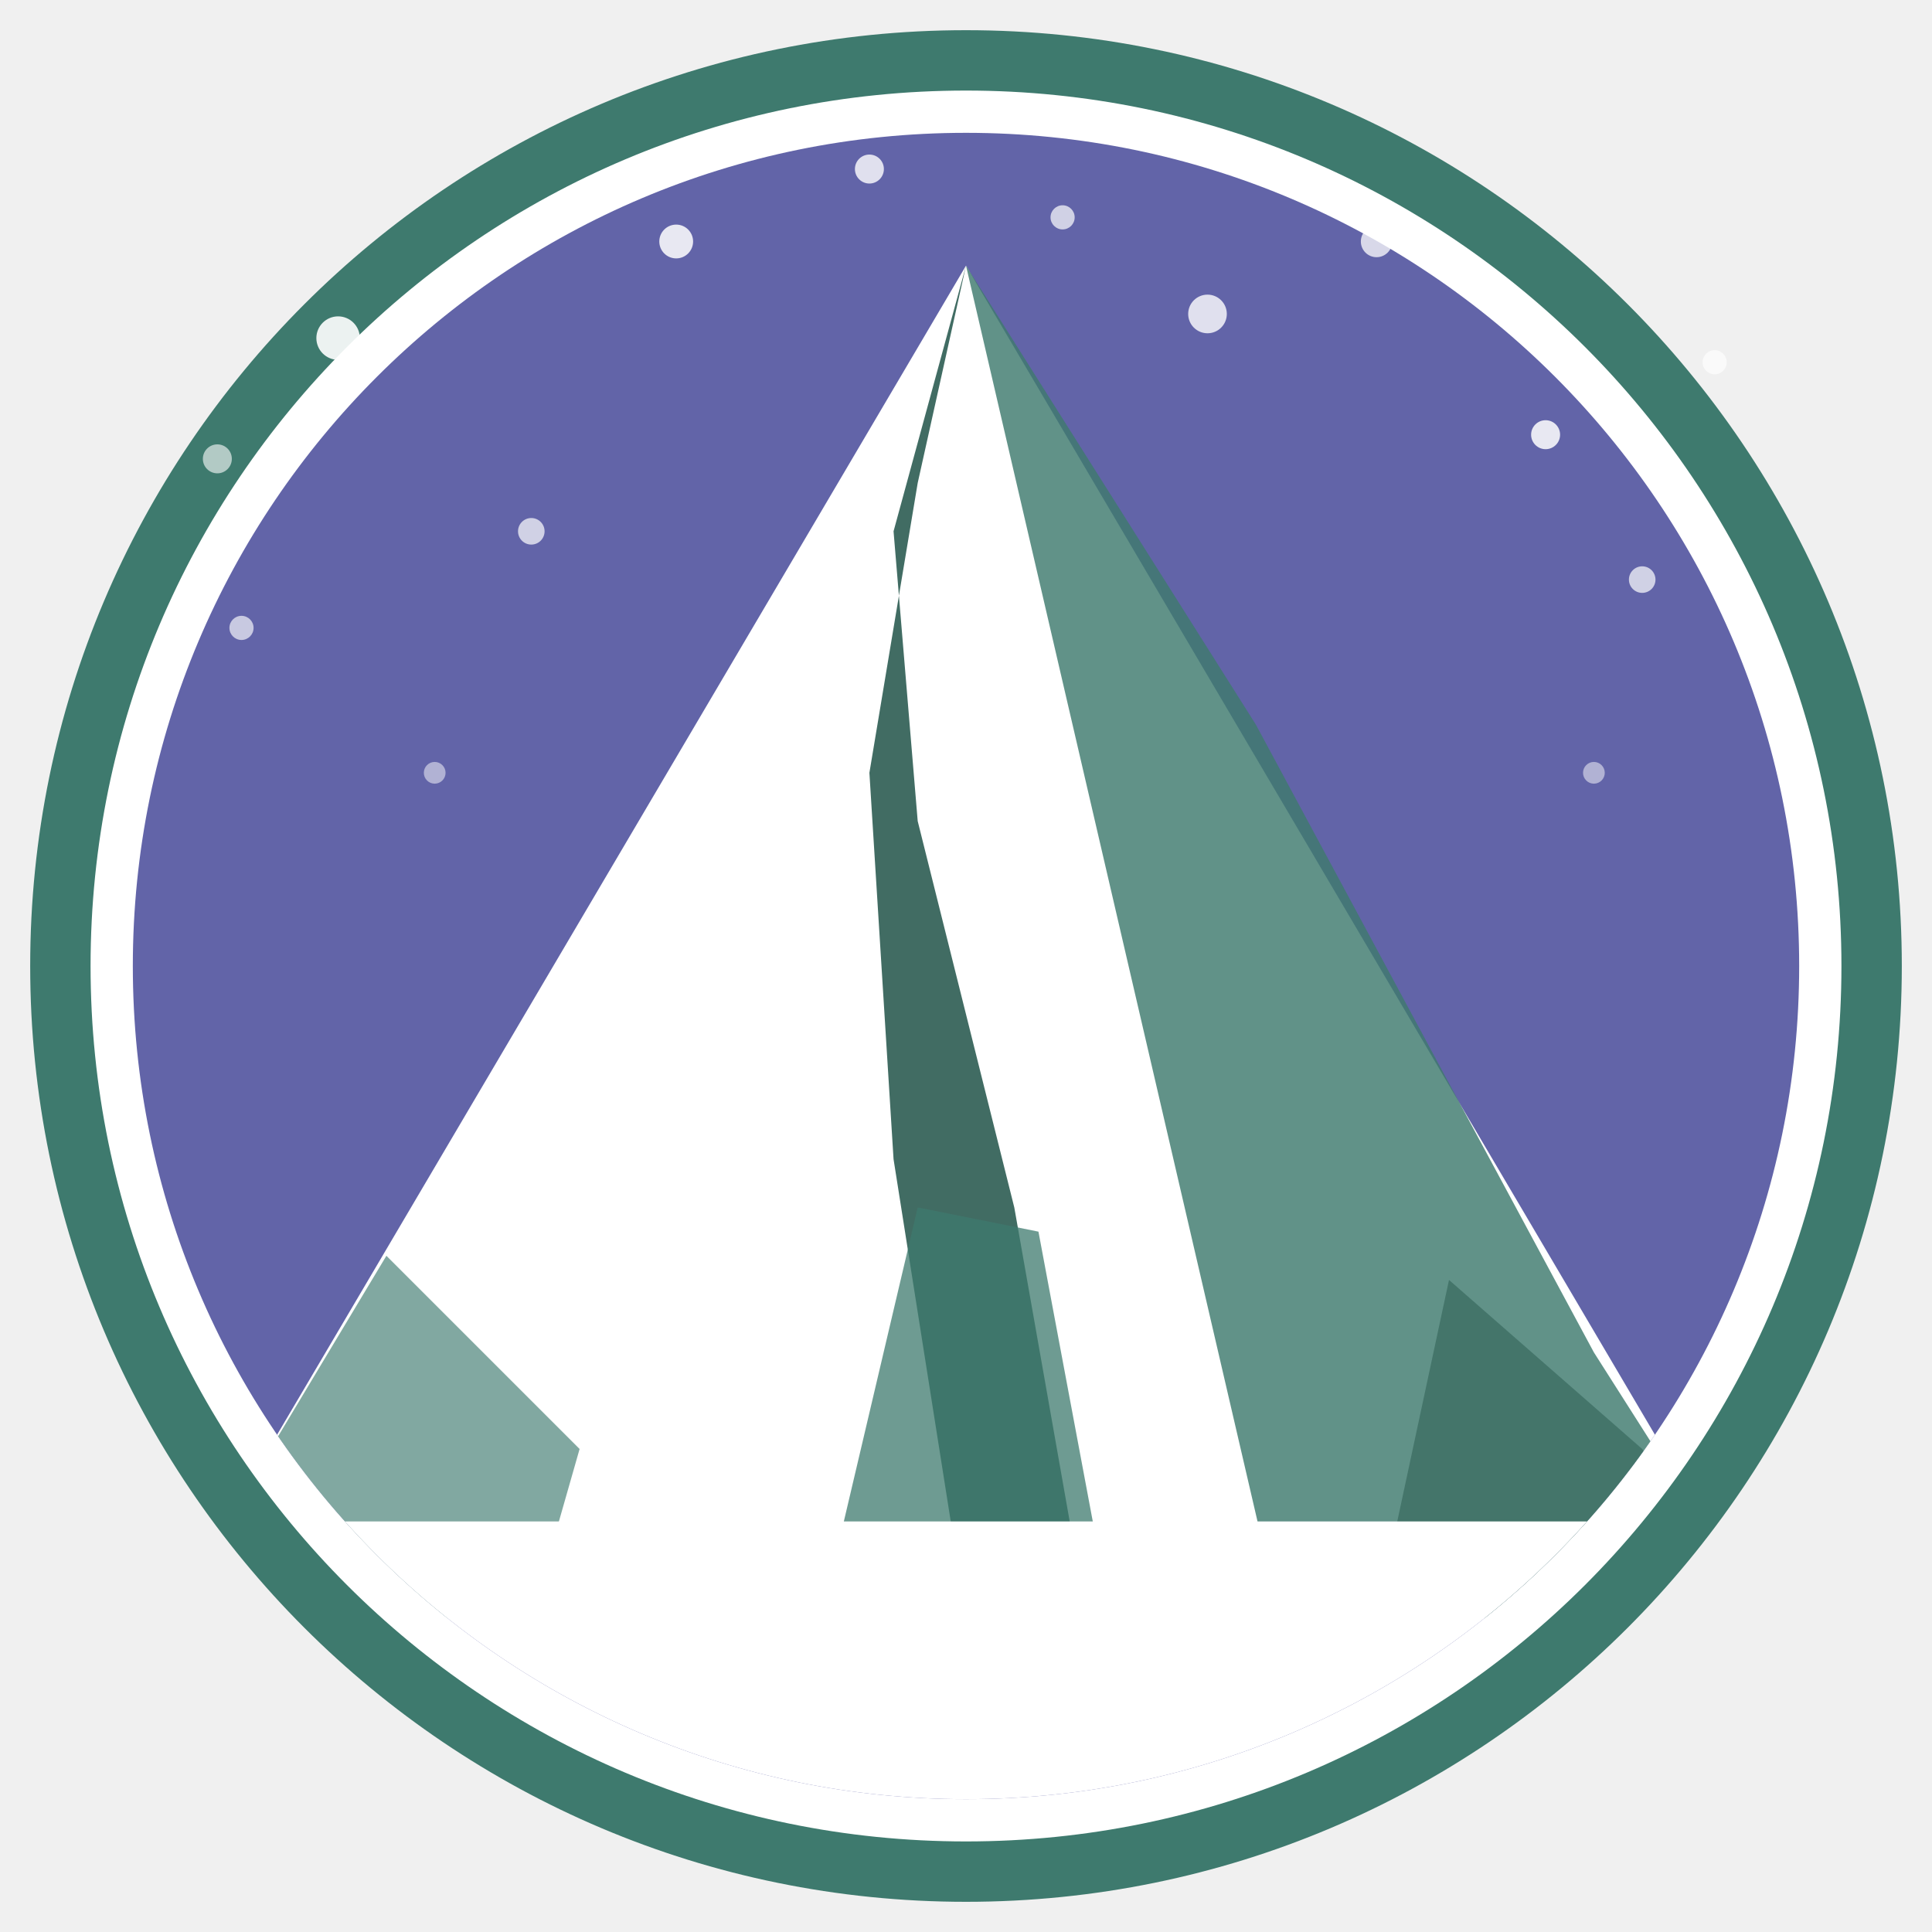
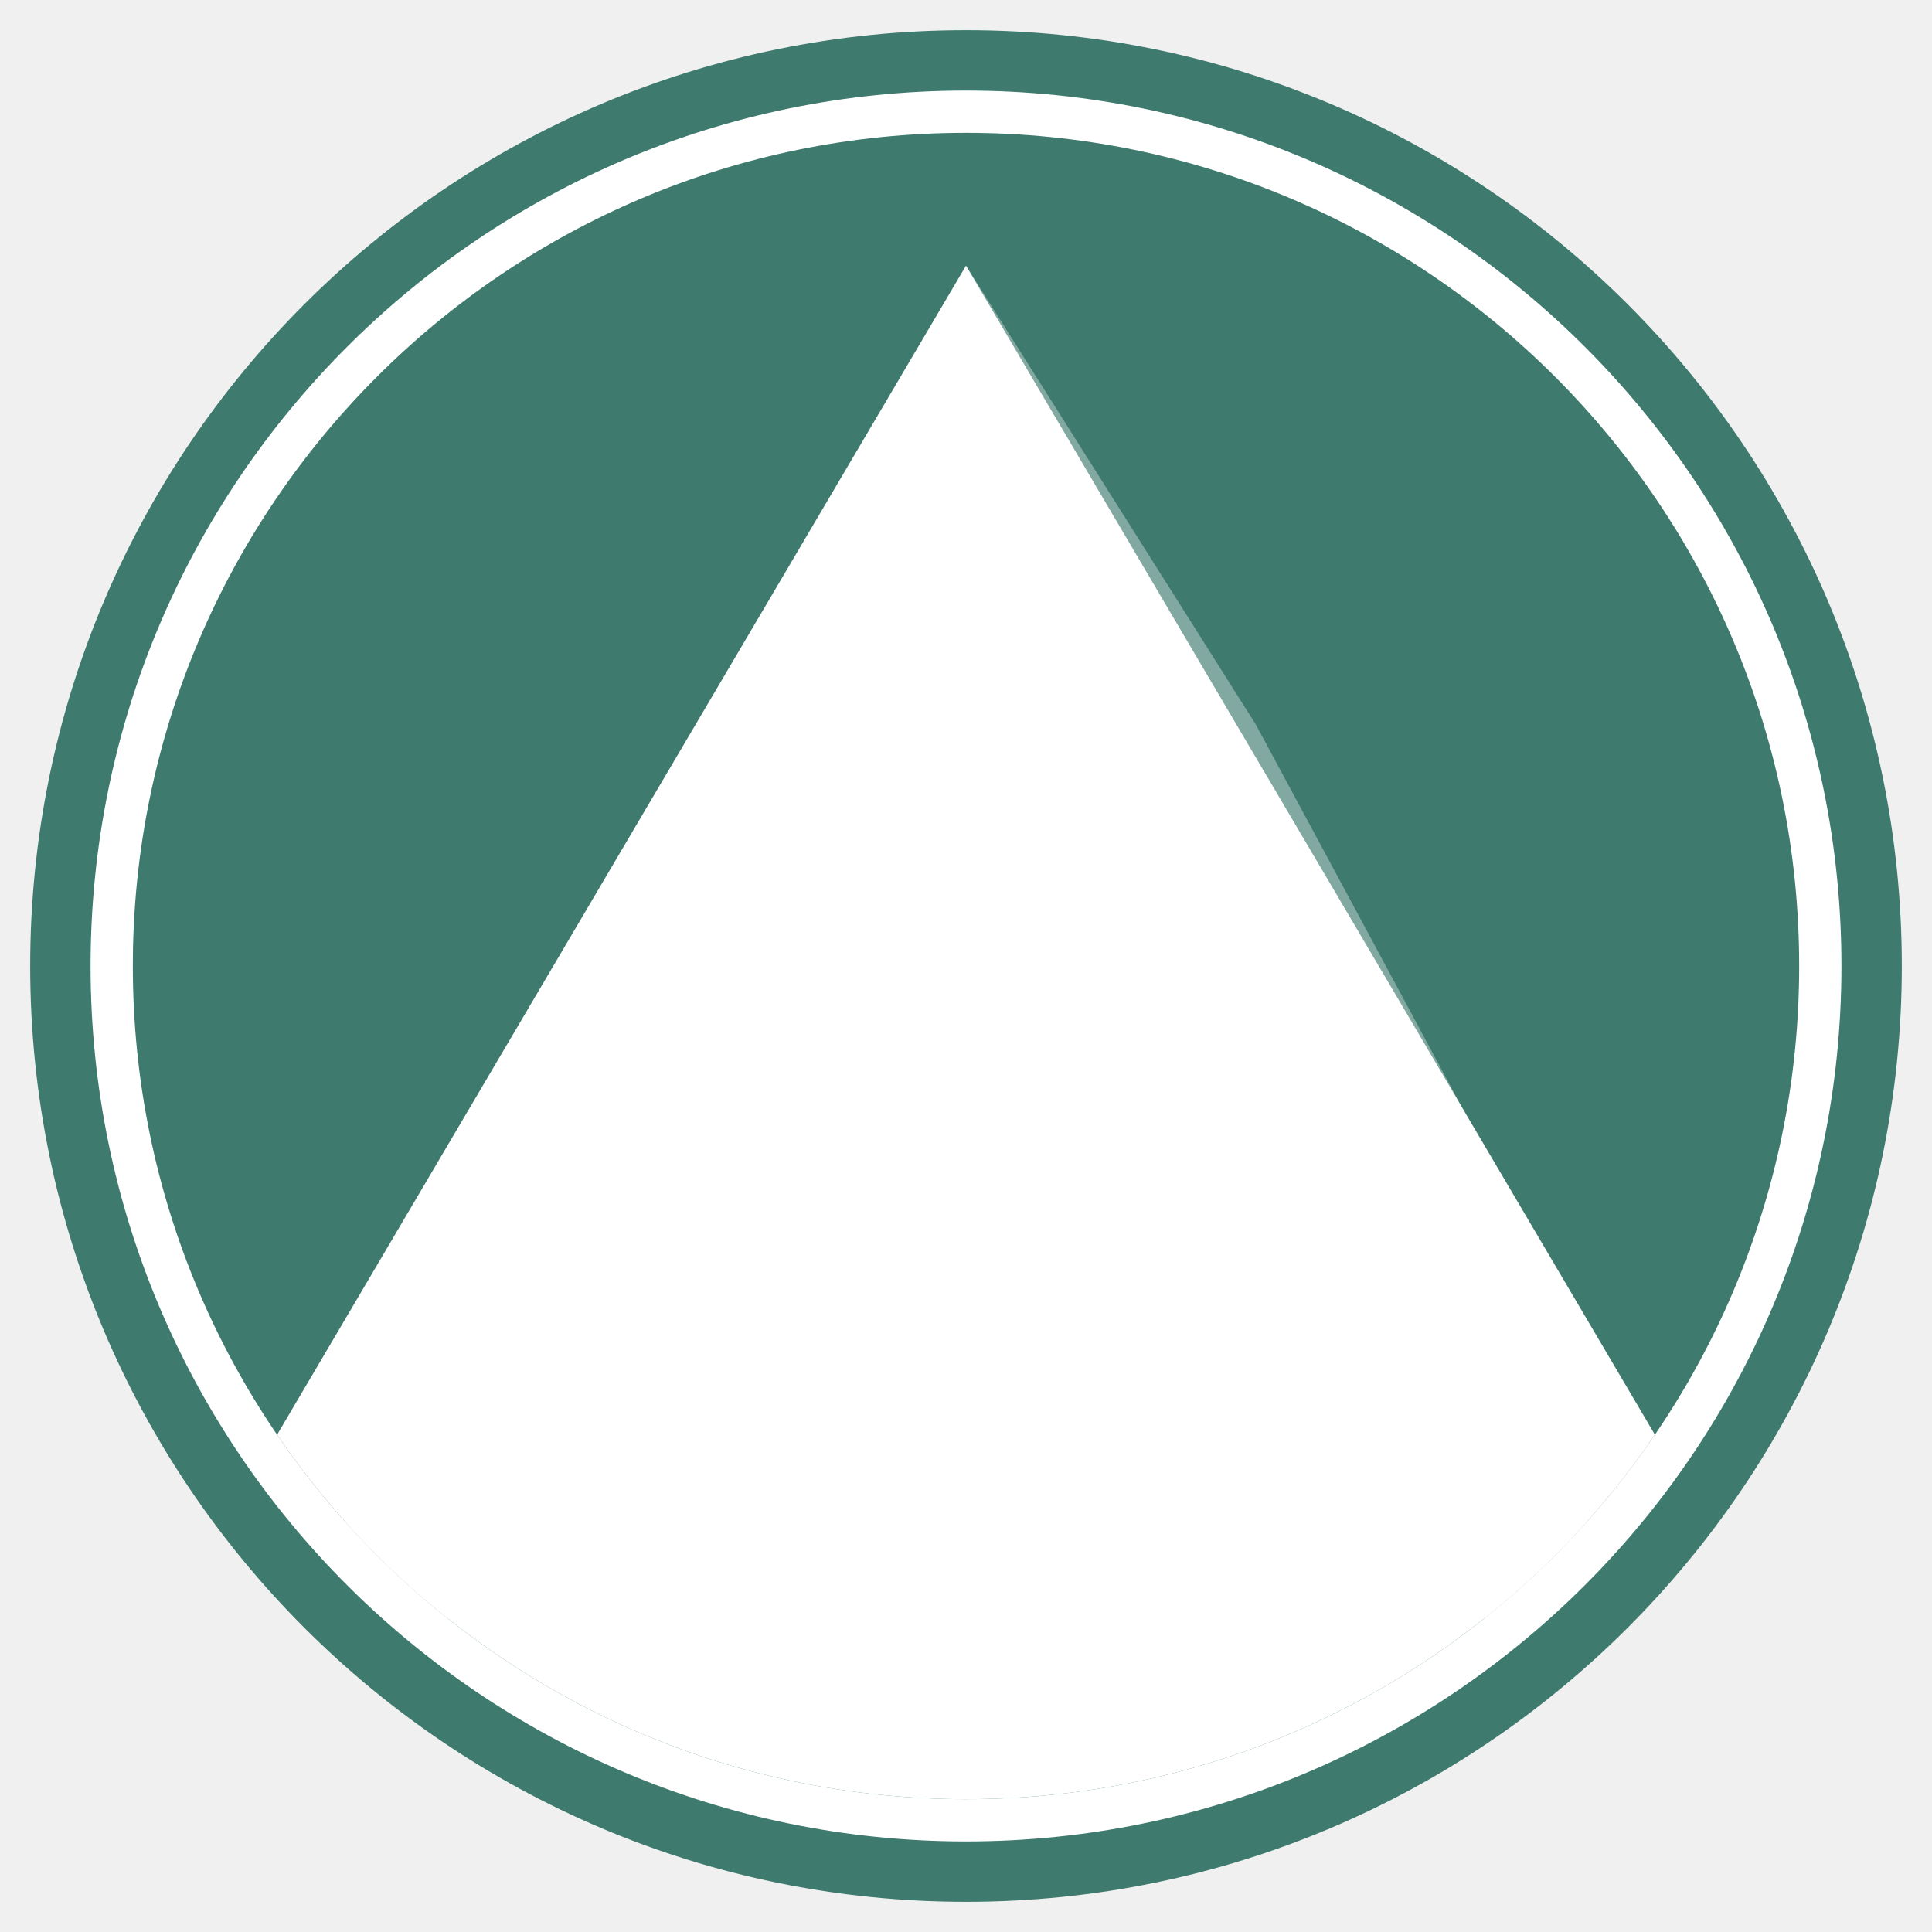
<svg xmlns="http://www.w3.org/2000/svg" viewBox="0 0 80 80" fill="none">
  <defs>
    <clipPath id="mc">
      <circle cx="40" cy="40" r="34.5" />
    </clipPath>
  </defs>
  <circle cx="40" cy="40" r="37.5" stroke="#3E7A6E" stroke-width="2.5" fill="white" />
-   <circle cx="40" cy="40" r="34.5" fill="#6264A8" />
-   <circle cx="14" cy="14" r="0.9" fill="white" opacity="0.9" />
-   <circle cx="28" cy="10" r="0.7" fill="white" opacity="0.85" />
-   <circle cx="50" cy="13" r="0.8" fill="white" opacity="0.8" />
-   <circle cx="64" cy="18" r="0.6" fill="white" opacity="0.85" />
-   <circle cx="22" cy="22" r="0.55" fill="white" opacity="0.7" />
-   <circle cx="57" cy="10" r="0.65" fill="white" opacity="0.75" />
-   <circle cx="10" cy="26" r="0.5" fill="white" opacity="0.65" />
-   <circle cx="68" cy="24" r="0.55" fill="white" opacity="0.7" />
-   <circle cx="9" cy="19" r="0.6" fill="white" opacity="0.6" />
-   <circle cx="71" cy="15" r="0.5" fill="white" opacity="0.65" />
-   <circle cx="36" cy="7" r="0.6" fill="white" opacity="0.8" />
-   <circle cx="44" cy="9" r="0.5" fill="white" opacity="0.7" />
-   <circle cx="18" cy="32" r="0.45" fill="white" opacity="0.5" />
-   <circle cx="66" cy="32" r="0.45" fill="white" opacity="0.5" />
+   <circle cx="40" cy="40" r="34.5" fill="#3E7A6E" />
  <polygon points="40,11 7,67 73,67" fill="white" clip-path="url(#mc)" />
-   <polygon points="40,11 52,30 66,56 73,67 53,67" fill="#3E7A6E" clip-path="url(#mc)" opacity="0.82" />
-   <polygon points="40,11 37,22 38,34 42,50 45,67 40,67 37,48 36,32 38,20" fill="#2C5C52" clip-path="url(#mc)" opacity="0.9" />
-   <polygon points="34,67 38,50 43,51 46,67" fill="#3E7A6E" clip-path="url(#mc)" opacity="0.75" />
-   <polygon points="7,67 16,52 24,60 22,67" fill="#3E7A6E" clip-path="url(#mc)" opacity="0.65" />
-   <polygon points="57,67 60,53 68,60 73,67" fill="#2C5C52" clip-path="url(#mc)" opacity="0.55" />
+   <polygon points="40,11 52,30 66,56 73,67 53,67" fill="white" clip-path="url(#mc)" opacity="0.35" />
+   <polygon points="40,11 38,26 40,44 42,44 42,26" fill="white" clip-path="url(#mc)" opacity="0.55" />
  <rect x="0" y="63" width="80" height="12" fill="white" clip-path="url(#mc)" />
</svg>
